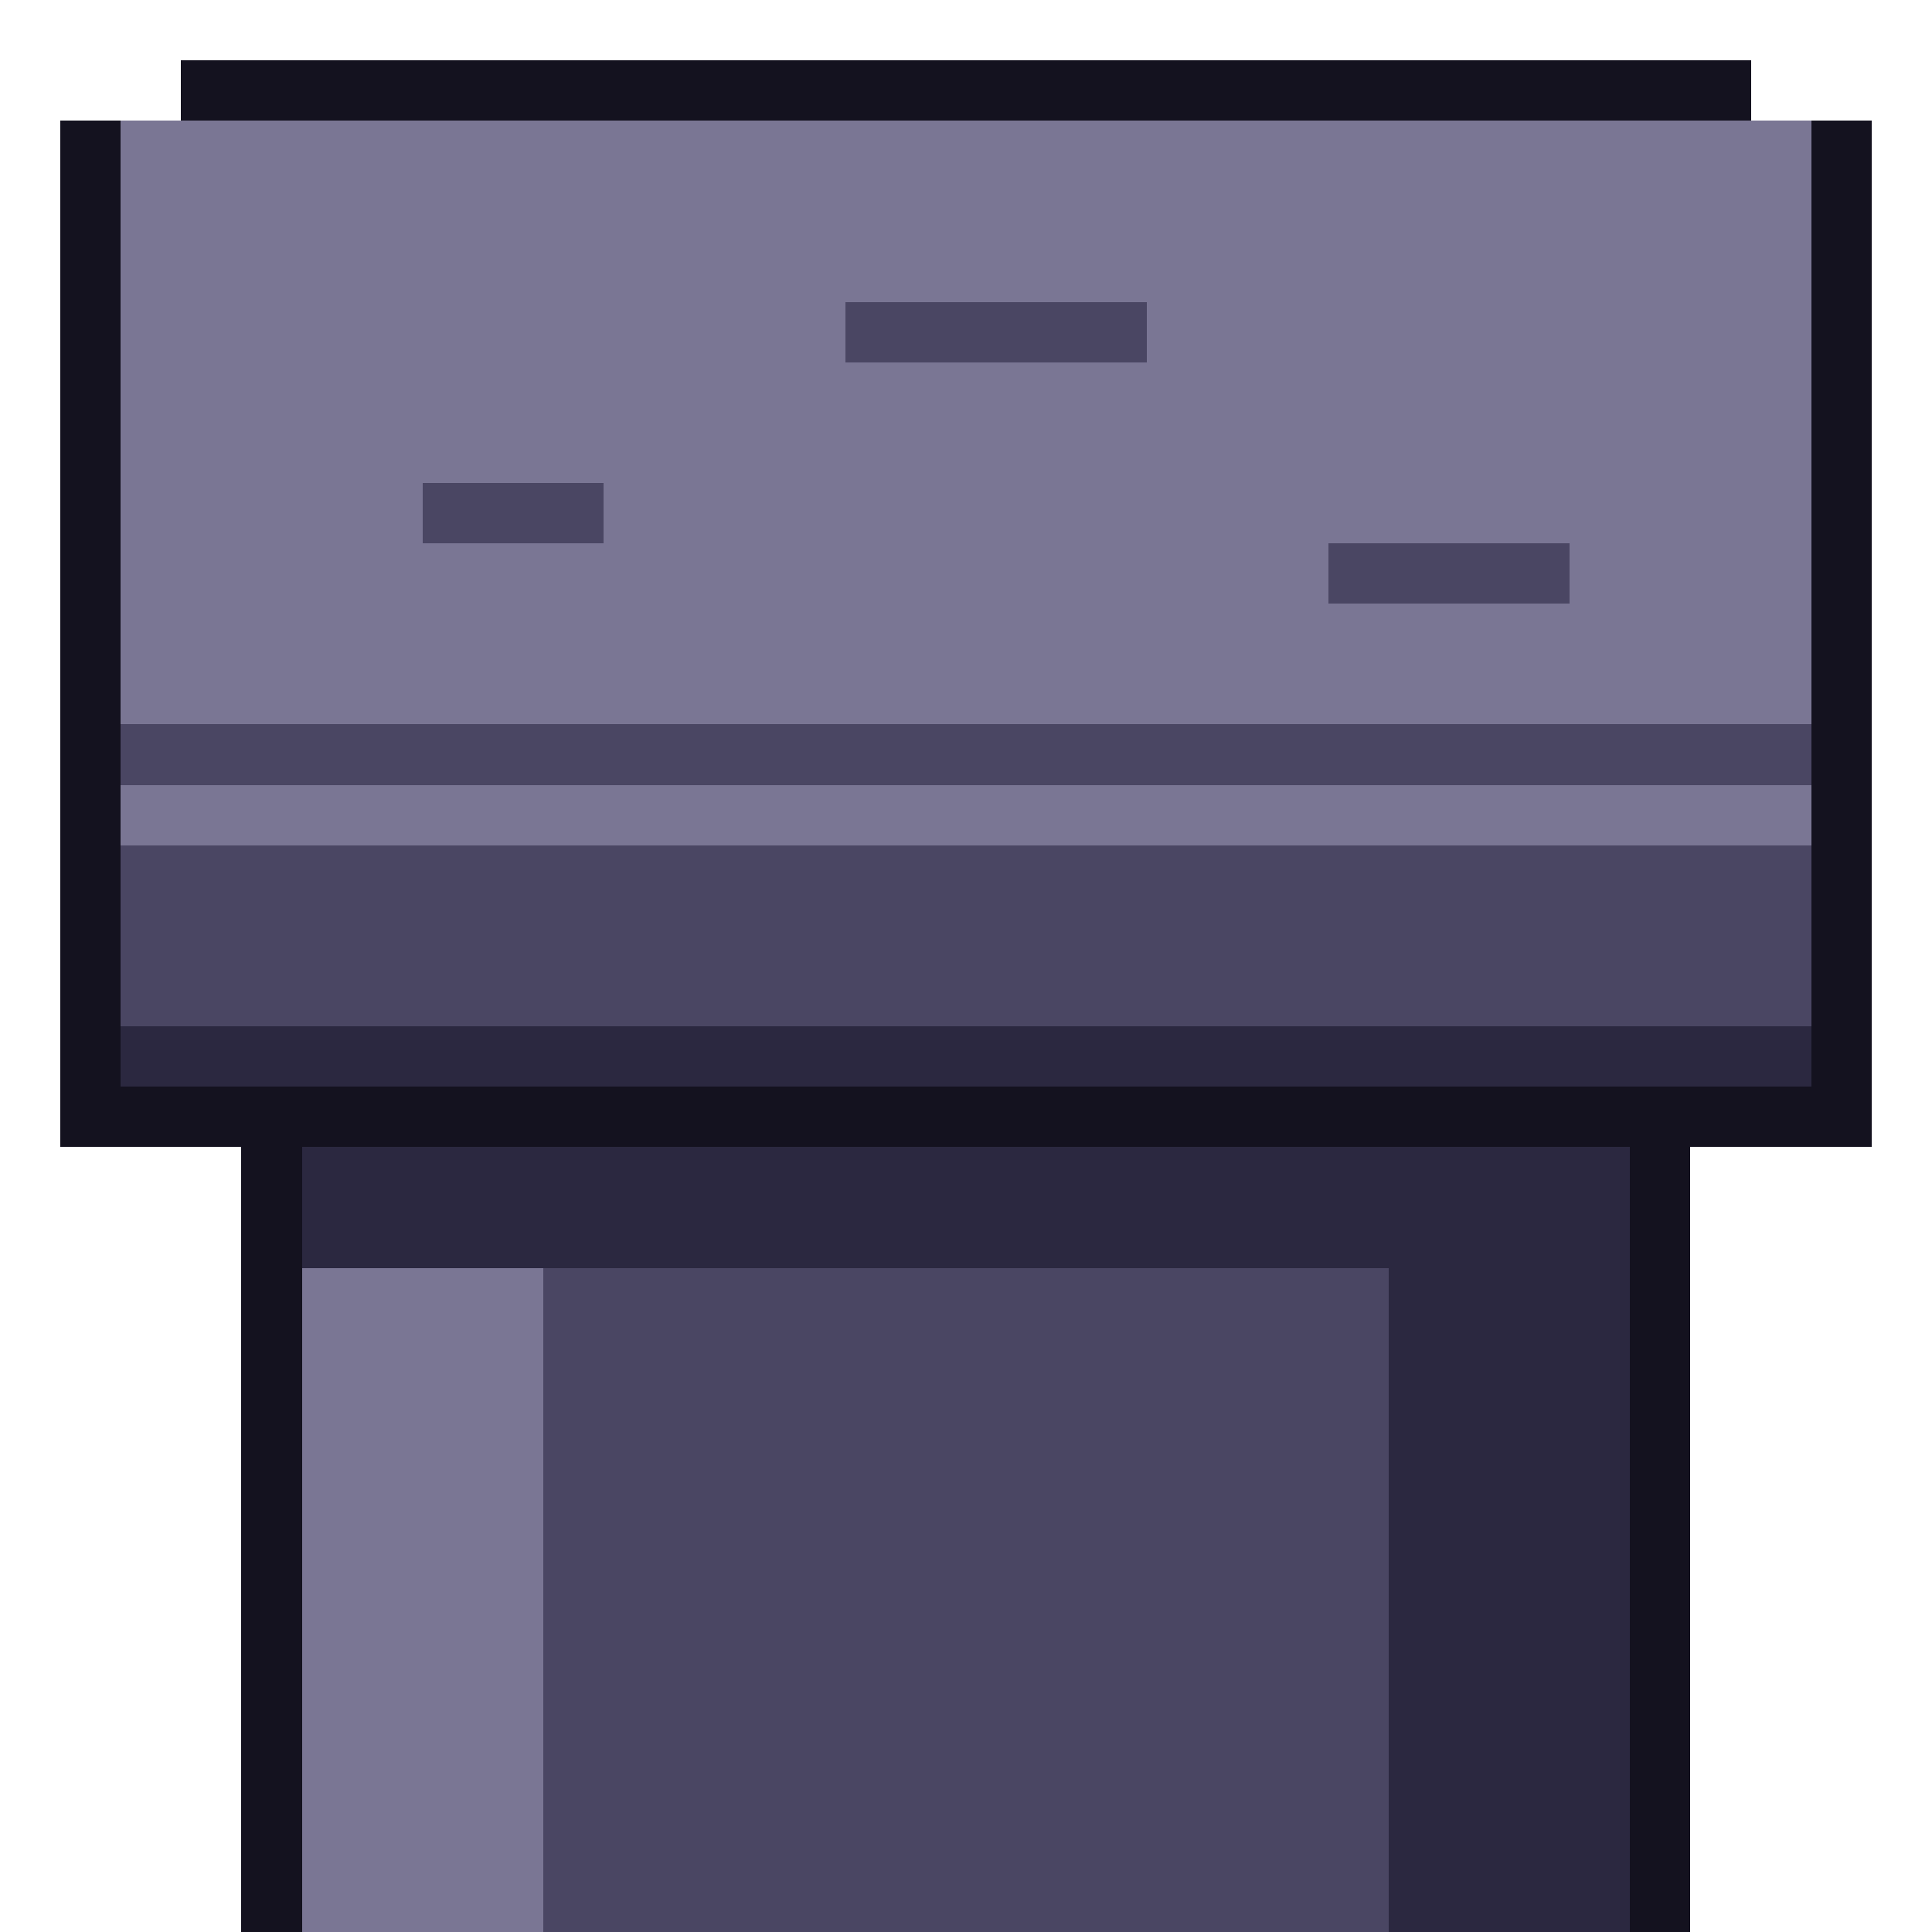
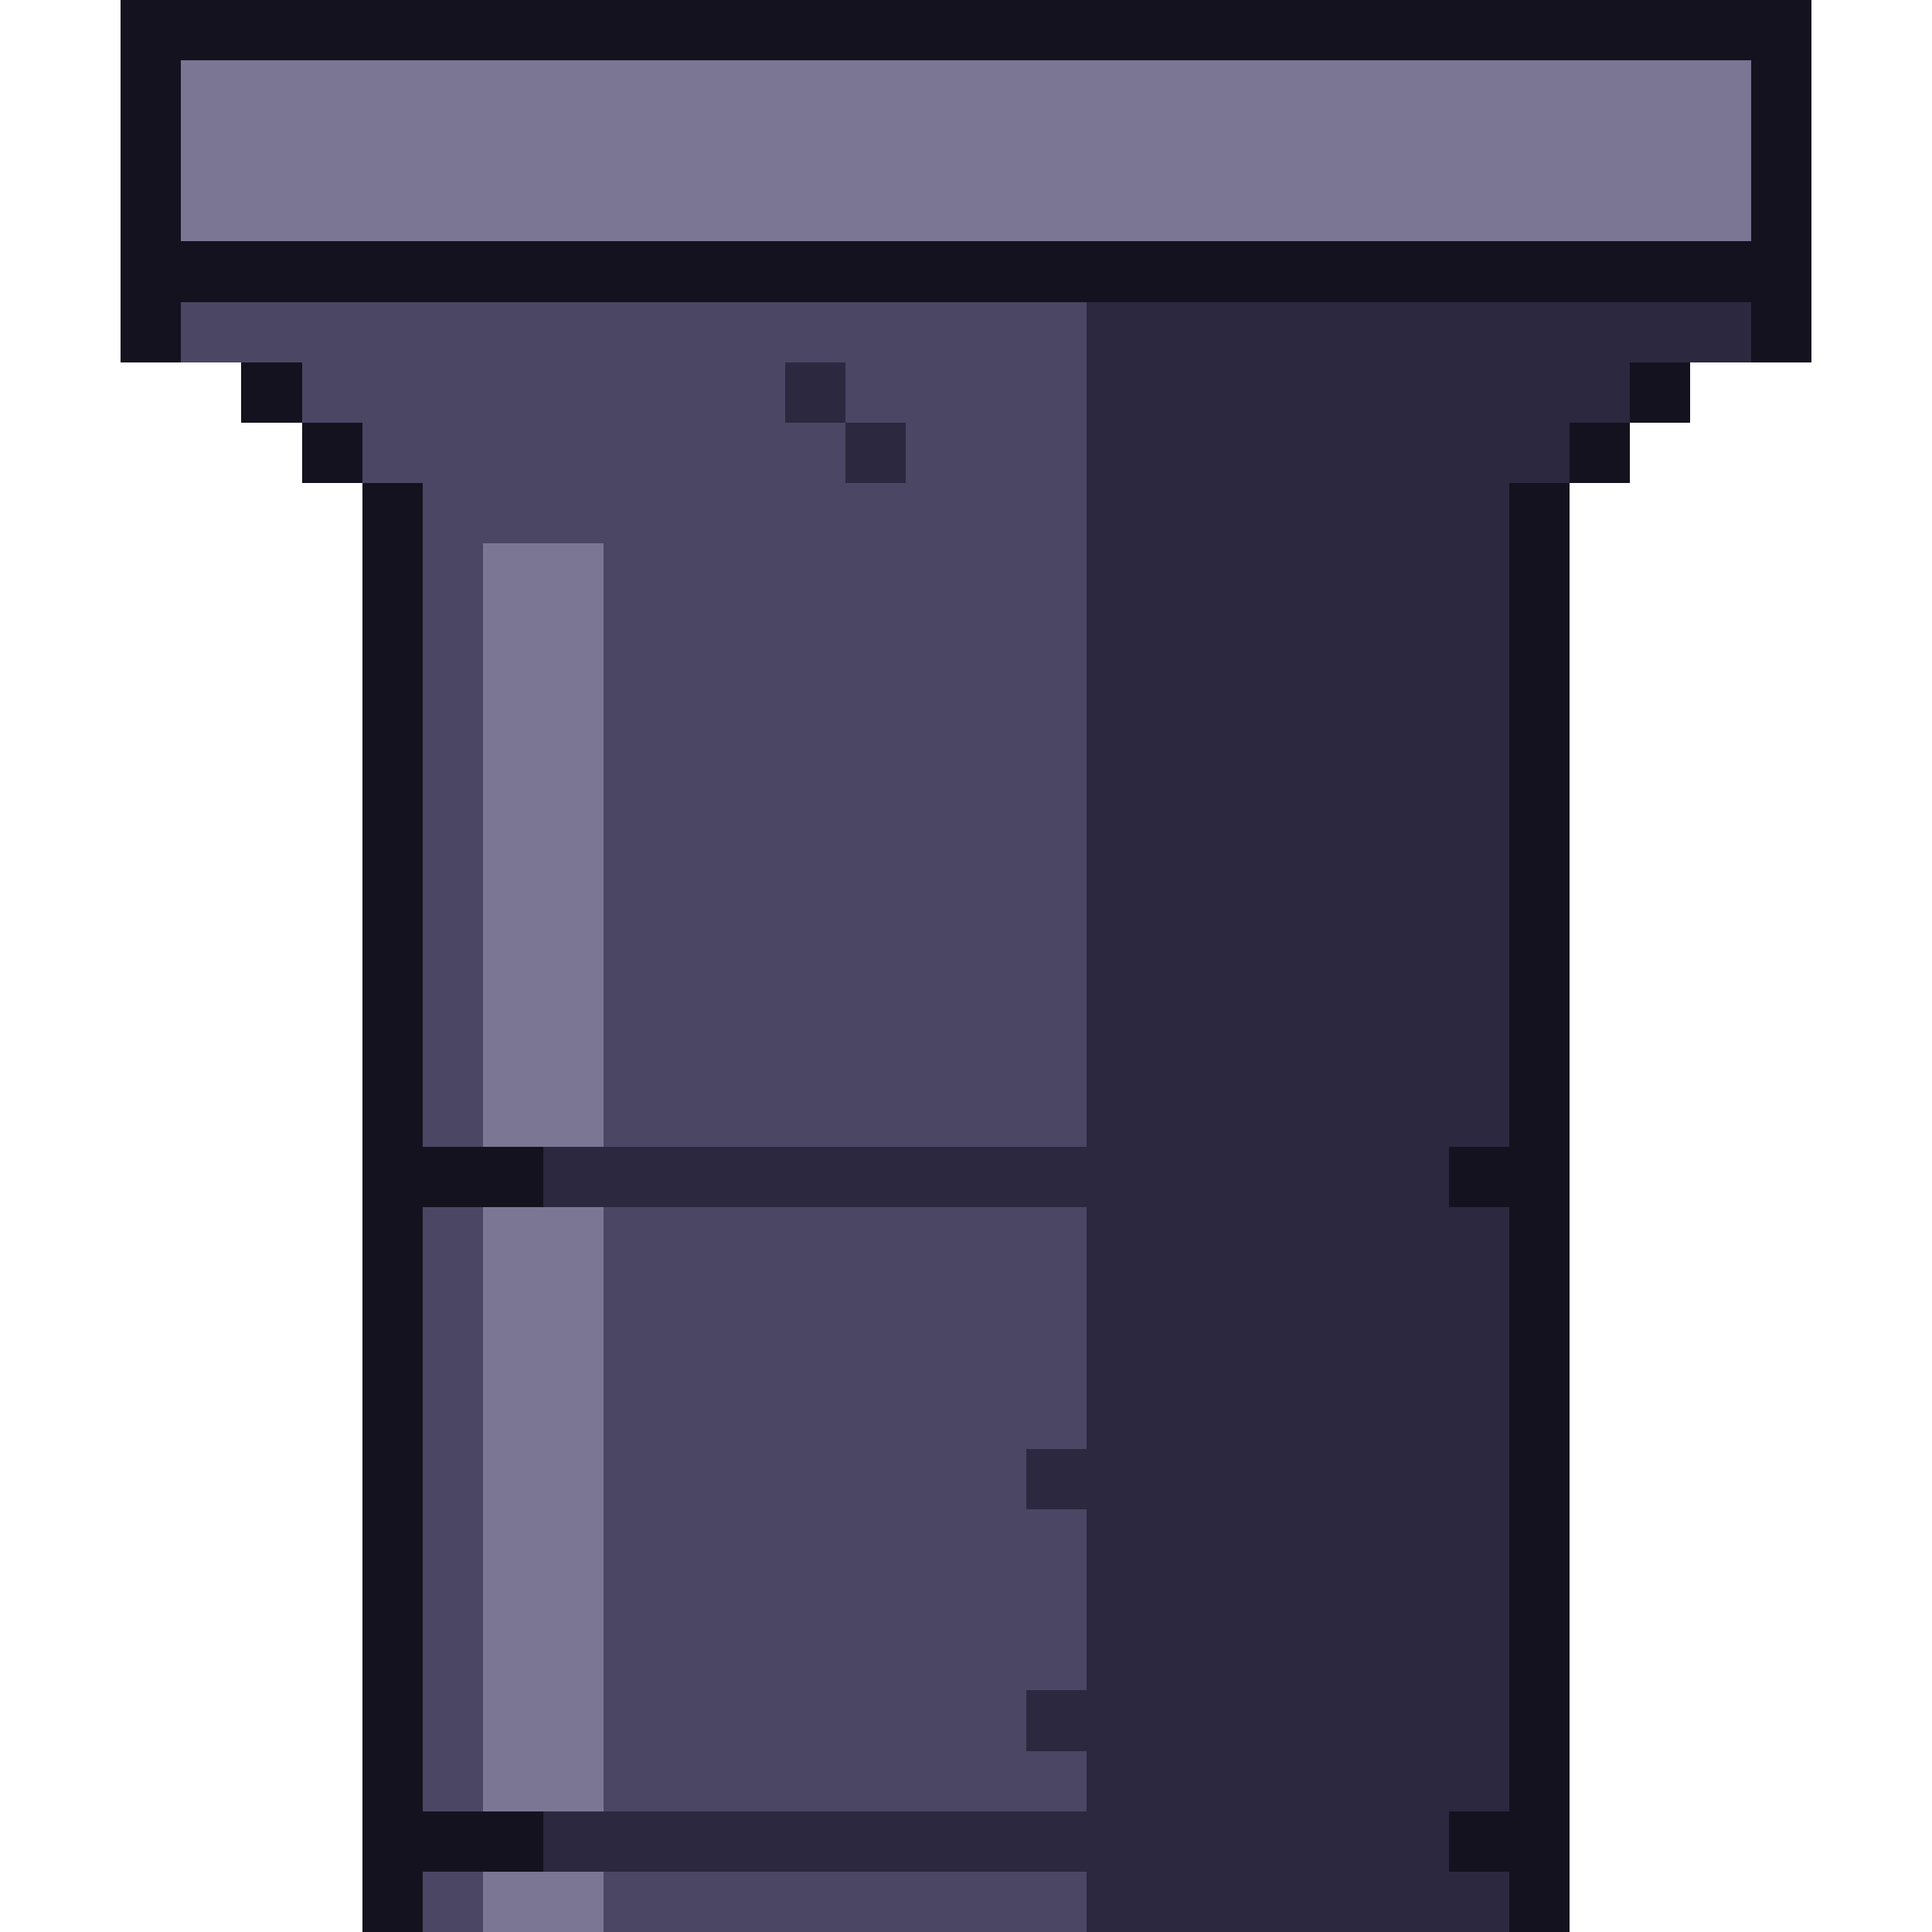
<svg xmlns="http://www.w3.org/2000/svg" width="32" height="32" viewBox="0 0 32 32" shape-rendering="crispEdges">
-   <rect x="3" y="1" width="26" height="1" fill="#14121f" />
-   <rect x="1" y="2" width="1" height="16" fill="#14121f" />
-   <rect x="30" y="2" width="1" height="16" fill="#14121f" />
-   <rect x="2" y="2" width="28" height="3" fill="#7a7694" />
-   <rect x="2" y="5" width="12" height="1" fill="#7a7694" />
-   <rect x="14" y="5" width="5" height="1" fill="#4a4663" />
-   <rect x="19" y="5" width="11" height="1" fill="#7a7694" />
-   <rect x="2" y="6" width="28" height="2" fill="#7a7694" />
-   <rect x="2" y="8" width="5" height="1" fill="#7a7694" />
-   <rect x="7" y="8" width="3" height="1" fill="#4a4663" />
-   <rect x="10" y="8" width="20" height="1" fill="#7a7694" />
-   <rect x="2" y="9" width="20" height="1" fill="#7a7694" />
-   <rect x="22" y="9" width="4" height="1" fill="#4a4663" />
-   <rect x="26" y="9" width="4" height="1" fill="#7a7694" />
-   <rect x="2" y="10" width="28" height="2" fill="#7a7694" />
-   <rect x="2" y="12" width="28" height="1" fill="#4a4663" />
-   <rect x="2" y="13" width="28" height="1" fill="#7a7694" />
-   <rect x="2" y="14" width="28" height="3" fill="#4a4663" />
-   <rect x="2" y="17" width="28" height="1" fill="#2b2840" />
-   <rect x="1" y="18" width="30" height="1" fill="#14121f" />
-   <rect x="4" y="19" width="1" height="13" fill="#14121f" />
-   <rect x="27" y="19" width="1" height="13" fill="#14121f" />
-   <rect x="5" y="19" width="22" height="2" fill="#2b2840" />
-   <rect x="5" y="21" width="4" height="11" fill="#7a7694" />
-   <rect x="9" y="21" width="14" height="11" fill="#4a4663" />
-   <rect x="23" y="21" width="4" height="11" fill="#2b2840" />
+   <rect x="2" y="0" width="28" height="1" fill="#14121f" />
+   <rect x="2" y="1" width="1" height="1" fill="#14121f" />
+   <rect x="3" y="1" width="26" height="1" fill="#7a7694" />
+   <rect x="29" y="1" width="1" height="1" fill="#14121f" />
+   <rect x="2" y="2" width="1" height="1" fill="#14121f" />
+   <rect x="3" y="2" width="26" height="1" fill="#7a7694" />
+   <rect x="29" y="2" width="1" height="1" fill="#14121f" />
+   <rect x="2" y="3" width="1" height="1" fill="#14121f" />
+   <rect x="3" y="3" width="26" height="1" fill="#7a7694" />
+   <rect x="29" y="3" width="1" height="1" fill="#14121f" />
+   <rect x="2" y="4" width="28" height="1" fill="#14121f" />
+   <rect x="2" y="5" width="1" height="1" fill="#14121f" />
+   <rect x="3" y="5" width="15" height="1" fill="#4a4663" />
+   <rect x="18" y="5" width="11" height="1" fill="#2b2840" />
+   <rect x="29" y="5" width="1" height="1" fill="#14121f" />
+   <rect x="4" y="6" width="1" height="1" fill="#14121f" />
+   <rect x="5" y="6" width="8" height="1" fill="#4a4663" />
+   <rect x="13" y="6" width="1" height="1" fill="#2b2840" />
+   <rect x="14" y="6" width="4" height="1" fill="#4a4663" />
+   <rect x="18" y="6" width="9" height="1" fill="#2b2840" />
+   <rect x="27" y="6" width="1" height="1" fill="#14121f" />
+   <rect x="5" y="7" width="1" height="1" fill="#14121f" />
+   <rect x="6" y="7" width="8" height="1" fill="#4a4663" />
+   <rect x="14" y="7" width="1" height="1" fill="#2b2840" />
+   <rect x="15" y="7" width="3" height="1" fill="#4a4663" />
+   <rect x="18" y="7" width="8" height="1" fill="#2b2840" />
+   <rect x="26" y="7" width="1" height="1" fill="#14121f" />
+   <rect x="6" y="8" width="1" height="1" fill="#14121f" />
+   <rect x="7" y="8" width="11" height="1" fill="#4a4663" />
+   <rect x="18" y="8" width="7" height="1" fill="#2b2840" />
+   <rect x="25" y="8" width="1" height="1" fill="#14121f" />
+   <rect x="6" y="9" width="1" height="1" fill="#14121f" />
+   <rect x="7" y="9" width="1" height="1" fill="#4a4663" />
+   <rect x="8" y="9" width="2" height="1" fill="#7a7694" />
+   <rect x="10" y="9" width="8" height="1" fill="#4a4663" />
+   <rect x="18" y="9" width="7" height="1" fill="#2b2840" />
+   <rect x="25" y="9" width="1" height="1" fill="#14121f" />
+   <rect x="6" y="10" width="1" height="1" fill="#14121f" />
+   <rect x="7" y="10" width="1" height="1" fill="#4a4663" />
+   <rect x="8" y="10" width="2" height="1" fill="#7a7694" />
+   <rect x="10" y="10" width="8" height="1" fill="#4a4663" />
+   <rect x="18" y="10" width="7" height="1" fill="#2b2840" />
+   <rect x="25" y="10" width="1" height="1" fill="#14121f" />
+   <rect x="6" y="11" width="1" height="1" fill="#14121f" />
+   <rect x="7" y="11" width="1" height="1" fill="#4a4663" />
+   <rect x="8" y="11" width="2" height="1" fill="#7a7694" />
+   <rect x="10" y="11" width="8" height="1" fill="#4a4663" />
+   <rect x="18" y="11" width="7" height="1" fill="#2b2840" />
+   <rect x="25" y="11" width="1" height="1" fill="#14121f" />
+   <rect x="6" y="12" width="1" height="1" fill="#14121f" />
+   <rect x="7" y="12" width="1" height="1" fill="#4a4663" />
+   <rect x="8" y="12" width="2" height="1" fill="#7a7694" />
+   <rect x="10" y="12" width="8" height="1" fill="#4a4663" />
+   <rect x="18" y="12" width="7" height="1" fill="#2b2840" />
+   <rect x="25" y="12" width="1" height="1" fill="#14121f" />
+   <rect x="6" y="13" width="1" height="1" fill="#14121f" />
+   <rect x="7" y="13" width="1" height="1" fill="#4a4663" />
+   <rect x="8" y="13" width="2" height="1" fill="#7a7694" />
+   <rect x="10" y="13" width="8" height="1" fill="#4a4663" />
+   <rect x="18" y="13" width="7" height="1" fill="#2b2840" />
+   <rect x="25" y="13" width="1" height="1" fill="#14121f" />
+   <rect x="6" y="14" width="1" height="1" fill="#14121f" />
+   <rect x="7" y="14" width="1" height="1" fill="#4a4663" />
+   <rect x="8" y="14" width="2" height="1" fill="#7a7694" />
+   <rect x="10" y="14" width="8" height="1" fill="#4a4663" />
+   <rect x="18" y="14" width="7" height="1" fill="#2b2840" />
+   <rect x="25" y="14" width="1" height="1" fill="#14121f" />
+   <rect x="6" y="15" width="1" height="1" fill="#14121f" />
+   <rect x="7" y="15" width="1" height="1" fill="#4a4663" />
+   <rect x="8" y="15" width="2" height="1" fill="#7a7694" />
+   <rect x="10" y="15" width="8" height="1" fill="#4a4663" />
+   <rect x="18" y="15" width="7" height="1" fill="#2b2840" />
+   <rect x="25" y="15" width="1" height="1" fill="#14121f" />
+   <rect x="6" y="16" width="1" height="1" fill="#14121f" />
+   <rect x="7" y="16" width="1" height="1" fill="#4a4663" />
+   <rect x="8" y="16" width="2" height="1" fill="#7a7694" />
+   <rect x="10" y="16" width="8" height="1" fill="#4a4663" />
+   <rect x="18" y="16" width="7" height="1" fill="#2b2840" />
+   <rect x="25" y="16" width="1" height="1" fill="#14121f" />
+   <rect x="6" y="17" width="1" height="1" fill="#14121f" />
+   <rect x="7" y="17" width="1" height="1" fill="#4a4663" />
+   <rect x="8" y="17" width="2" height="1" fill="#7a7694" />
+   <rect x="10" y="17" width="8" height="1" fill="#4a4663" />
+   <rect x="18" y="17" width="7" height="1" fill="#2b2840" />
+   <rect x="25" y="17" width="1" height="1" fill="#14121f" />
+   <rect x="6" y="18" width="1" height="1" fill="#14121f" />
+   <rect x="7" y="18" width="1" height="1" fill="#4a4663" />
+   <rect x="8" y="18" width="2" height="1" fill="#7a7694" />
+   <rect x="10" y="18" width="8" height="1" fill="#4a4663" />
+   <rect x="18" y="18" width="7" height="1" fill="#2b2840" />
+   <rect x="25" y="18" width="1" height="1" fill="#14121f" />
+   <rect x="6" y="19" width="3" height="1" fill="#14121f" />
+   <rect x="9" y="19" width="15" height="1" fill="#2b2840" />
+   <rect x="24" y="19" width="2" height="1" fill="#14121f" />
+   <rect x="6" y="20" width="1" height="1" fill="#14121f" />
+   <rect x="7" y="20" width="1" height="1" fill="#4a4663" />
+   <rect x="8" y="20" width="2" height="1" fill="#7a7694" />
+   <rect x="10" y="20" width="8" height="1" fill="#4a4663" />
+   <rect x="18" y="20" width="7" height="1" fill="#2b2840" />
+   <rect x="25" y="20" width="1" height="1" fill="#14121f" />
+   <rect x="6" y="21" width="1" height="1" fill="#14121f" />
+   <rect x="7" y="21" width="1" height="1" fill="#4a4663" />
+   <rect x="8" y="21" width="2" height="1" fill="#7a7694" />
+   <rect x="10" y="21" width="8" height="1" fill="#4a4663" />
+   <rect x="18" y="21" width="7" height="1" fill="#2b2840" />
+   <rect x="25" y="21" width="1" height="1" fill="#14121f" />
+   <rect x="6" y="22" width="1" height="1" fill="#14121f" />
+   <rect x="7" y="22" width="1" height="1" fill="#4a4663" />
+   <rect x="8" y="22" width="2" height="1" fill="#7a7694" />
+   <rect x="10" y="22" width="8" height="1" fill="#4a4663" />
+   <rect x="18" y="22" width="7" height="1" fill="#2b2840" />
+   <rect x="25" y="22" width="1" height="1" fill="#14121f" />
+   <rect x="6" y="23" width="1" height="1" fill="#14121f" />
+   <rect x="7" y="23" width="1" height="1" fill="#4a4663" />
+   <rect x="8" y="23" width="2" height="1" fill="#7a7694" />
+   <rect x="10" y="23" width="8" height="1" fill="#4a4663" />
+   <rect x="18" y="23" width="7" height="1" fill="#2b2840" />
+   <rect x="25" y="23" width="1" height="1" fill="#14121f" />
+   <rect x="6" y="24" width="1" height="1" fill="#14121f" />
+   <rect x="7" y="24" width="1" height="1" fill="#4a4663" />
+   <rect x="8" y="24" width="2" height="1" fill="#7a7694" />
+   <rect x="10" y="24" width="7" height="1" fill="#4a4663" />
+   <rect x="17" y="24" width="8" height="1" fill="#2b2840" />
+   <rect x="25" y="24" width="1" height="1" fill="#14121f" />
+   <rect x="6" y="25" width="1" height="1" fill="#14121f" />
+   <rect x="7" y="25" width="1" height="1" fill="#4a4663" />
+   <rect x="8" y="25" width="2" height="1" fill="#7a7694" />
+   <rect x="10" y="25" width="8" height="1" fill="#4a4663" />
+   <rect x="18" y="25" width="7" height="1" fill="#2b2840" />
+   <rect x="25" y="25" width="1" height="1" fill="#14121f" />
+   <rect x="6" y="26" width="1" height="1" fill="#14121f" />
+   <rect x="7" y="26" width="1" height="1" fill="#4a4663" />
+   <rect x="8" y="26" width="2" height="1" fill="#7a7694" />
+   <rect x="10" y="26" width="8" height="1" fill="#4a4663" />
+   <rect x="18" y="26" width="7" height="1" fill="#2b2840" />
+   <rect x="25" y="26" width="1" height="1" fill="#14121f" />
+   <rect x="6" y="27" width="1" height="1" fill="#14121f" />
+   <rect x="7" y="27" width="1" height="1" fill="#4a4663" />
+   <rect x="8" y="27" width="2" height="1" fill="#7a7694" />
+   <rect x="10" y="27" width="8" height="1" fill="#4a4663" />
+   <rect x="18" y="27" width="7" height="1" fill="#2b2840" />
+   <rect x="25" y="27" width="1" height="1" fill="#14121f" />
+   <rect x="6" y="28" width="1" height="1" fill="#14121f" />
+   <rect x="7" y="28" width="1" height="1" fill="#4a4663" />
+   <rect x="8" y="28" width="2" height="1" fill="#7a7694" />
+   <rect x="10" y="28" width="7" height="1" fill="#4a4663" />
+   <rect x="17" y="28" width="8" height="1" fill="#2b2840" />
+   <rect x="25" y="28" width="1" height="1" fill="#14121f" />
+   <rect x="6" y="29" width="1" height="1" fill="#14121f" />
+   <rect x="7" y="29" width="1" height="1" fill="#4a4663" />
+   <rect x="8" y="29" width="2" height="1" fill="#7a7694" />
+   <rect x="10" y="29" width="8" height="1" fill="#4a4663" />
+   <rect x="18" y="29" width="7" height="1" fill="#2b2840" />
+   <rect x="25" y="29" width="1" height="1" fill="#14121f" />
+   <rect x="6" y="30" width="3" height="1" fill="#14121f" />
+   <rect x="9" y="30" width="15" height="1" fill="#2b2840" />
+   <rect x="24" y="30" width="2" height="1" fill="#14121f" />
+   <rect x="6" y="31" width="1" height="1" fill="#14121f" />
+   <rect x="7" y="31" width="1" height="1" fill="#4a4663" />
+   <rect x="8" y="31" width="2" height="1" fill="#7a7694" />
+   <rect x="10" y="31" width="8" height="1" fill="#4a4663" />
+   <rect x="18" y="31" width="7" height="1" fill="#2b2840" />
+   <rect x="25" y="31" width="1" height="1" fill="#14121f" />
</svg>
